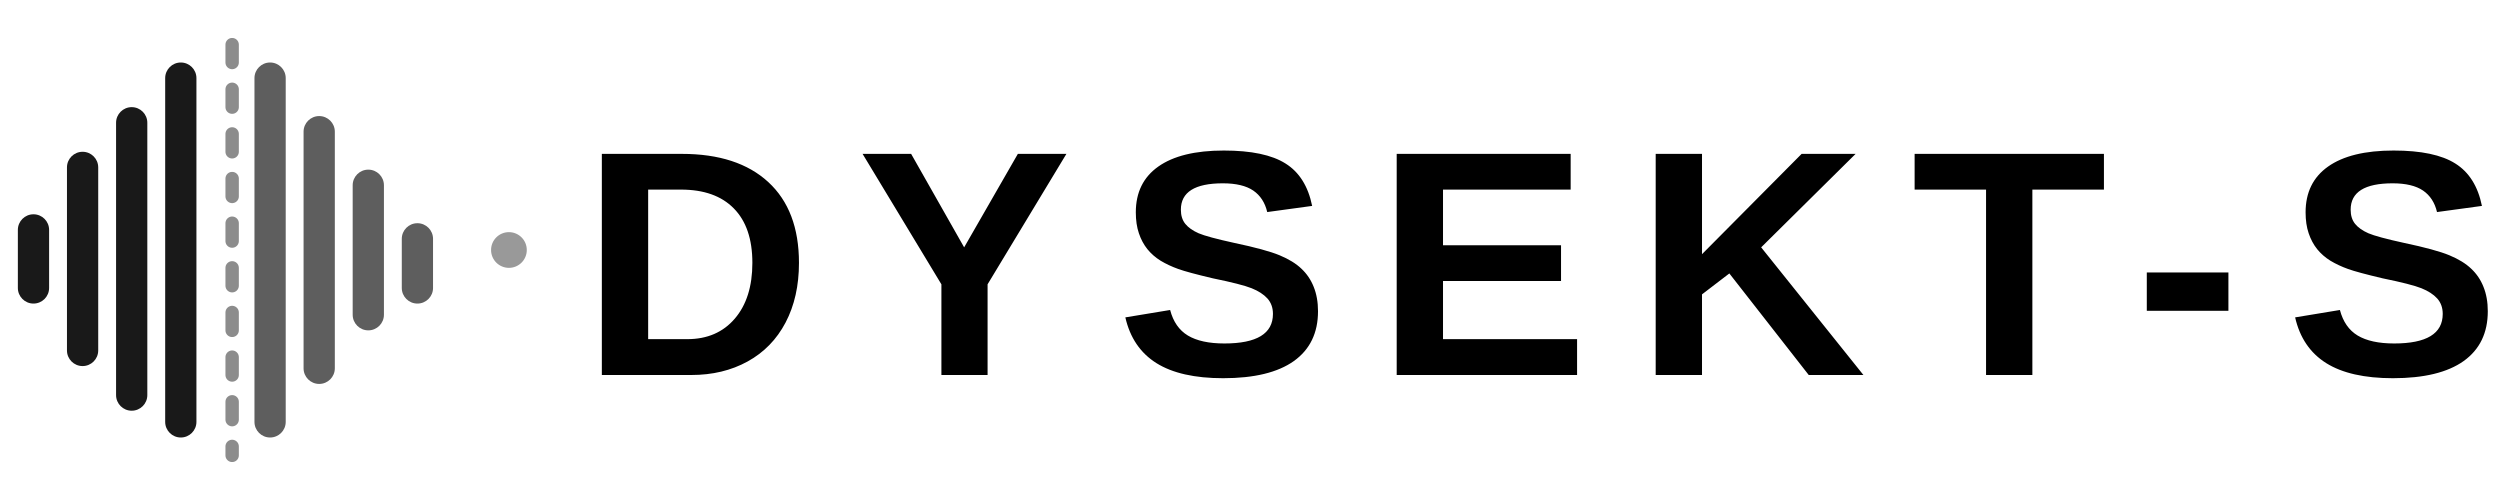
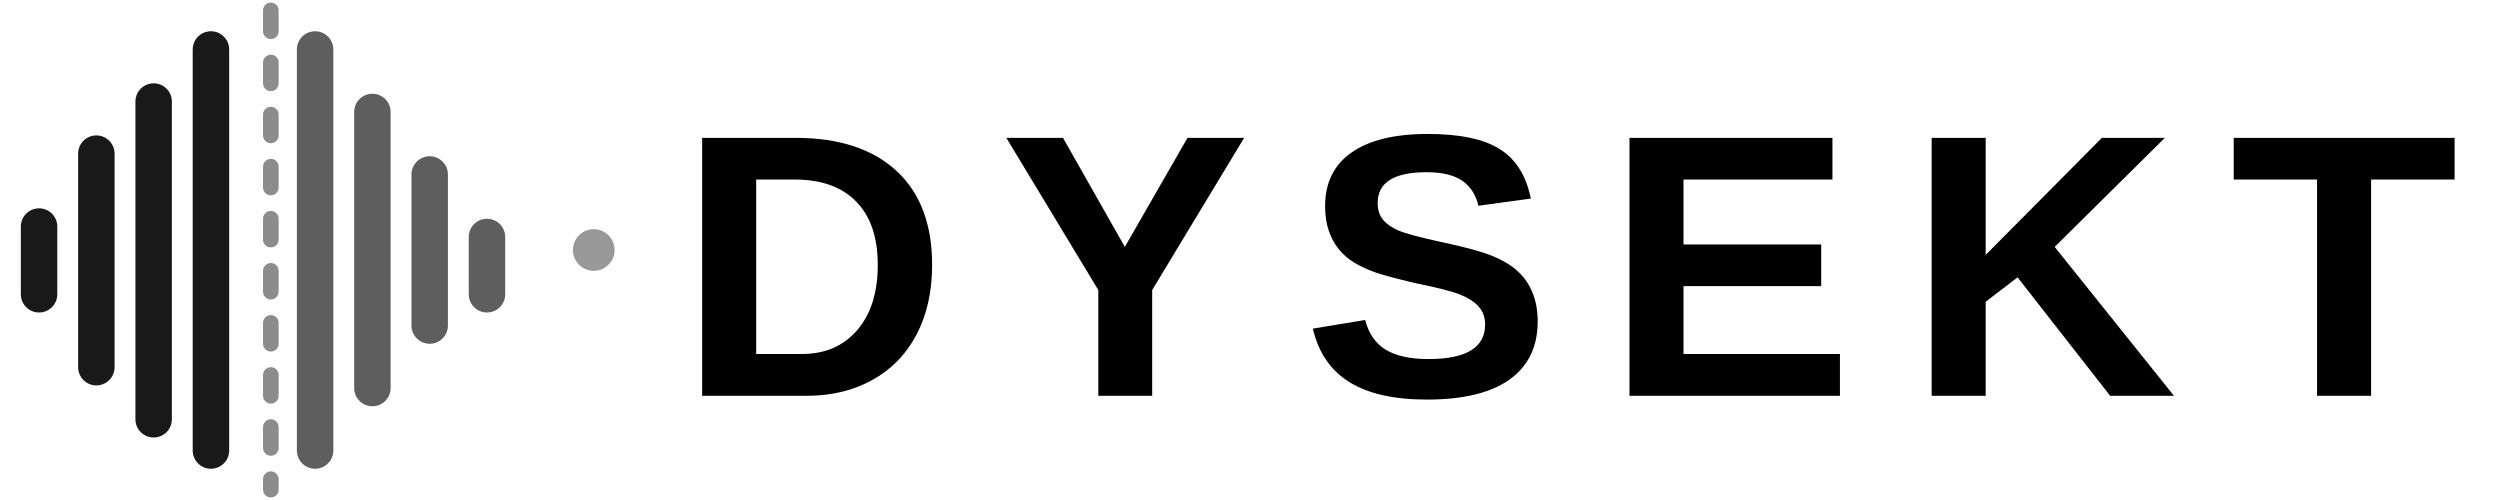
- <svg xmlns="http://www.w3.org/2000/svg" viewBox="0 0 280 48" width="240" height="48">
+ <svg xmlns="http://www.w3.org/2000/svg" viewBox="0 0 240 48" width="240" height="48">
  <g opacity="0.9">
    <rect x="2" y="20" width="3.5" height="10" rx="1.75" fill="currentColor" />
    <rect x="7.5" y="13" width="3.5" height="24" rx="1.75" fill="currentColor" />
    <rect x="13" y="8" width="3.5" height="34" rx="1.75" fill="currentColor" />
    <rect x="18.5" y="3" width="3.5" height="42" rx="1.75" fill="currentColor" />
    <line x1="26" y1="1" x2="26" y2="47" stroke="currentColor" stroke-width="1.5" stroke-linecap="round" opacity="0.5" stroke-dasharray="2,3" />
    <rect x="28.5" y="3" width="3.5" height="42" rx="1.75" fill="currentColor" opacity="0.7" />
    <rect x="34" y="9" width="3.5" height="30" rx="1.75" fill="currentColor" opacity="0.7" />
    <rect x="39.5" y="15" width="3.5" height="18" rx="1.75" fill="currentColor" opacity="0.7" />
    <rect x="45" y="21" width="3.5" height="9" rx="1.75" fill="currentColor" opacity="0.7" />
  </g>
  <circle cx="57" cy="24" r="2" fill="currentColor" opacity="0.4" />
-   <text x="65" y="38" font-family="'Barlow Condensed', 'Arial Narrow', Arial, sans-serif" font-weight="700" font-size="36" letter-spacing="5" fill="currentColor">DYSEKT-SF</text>
+   <text x="65" y="38" font-family="'Barlow Condensed', 'Arial Narrow', Arial, sans-serif" font-weight="700" font-size="36" letter-spacing="5" fill="currentColor">DYSEKT</text>
</svg>
